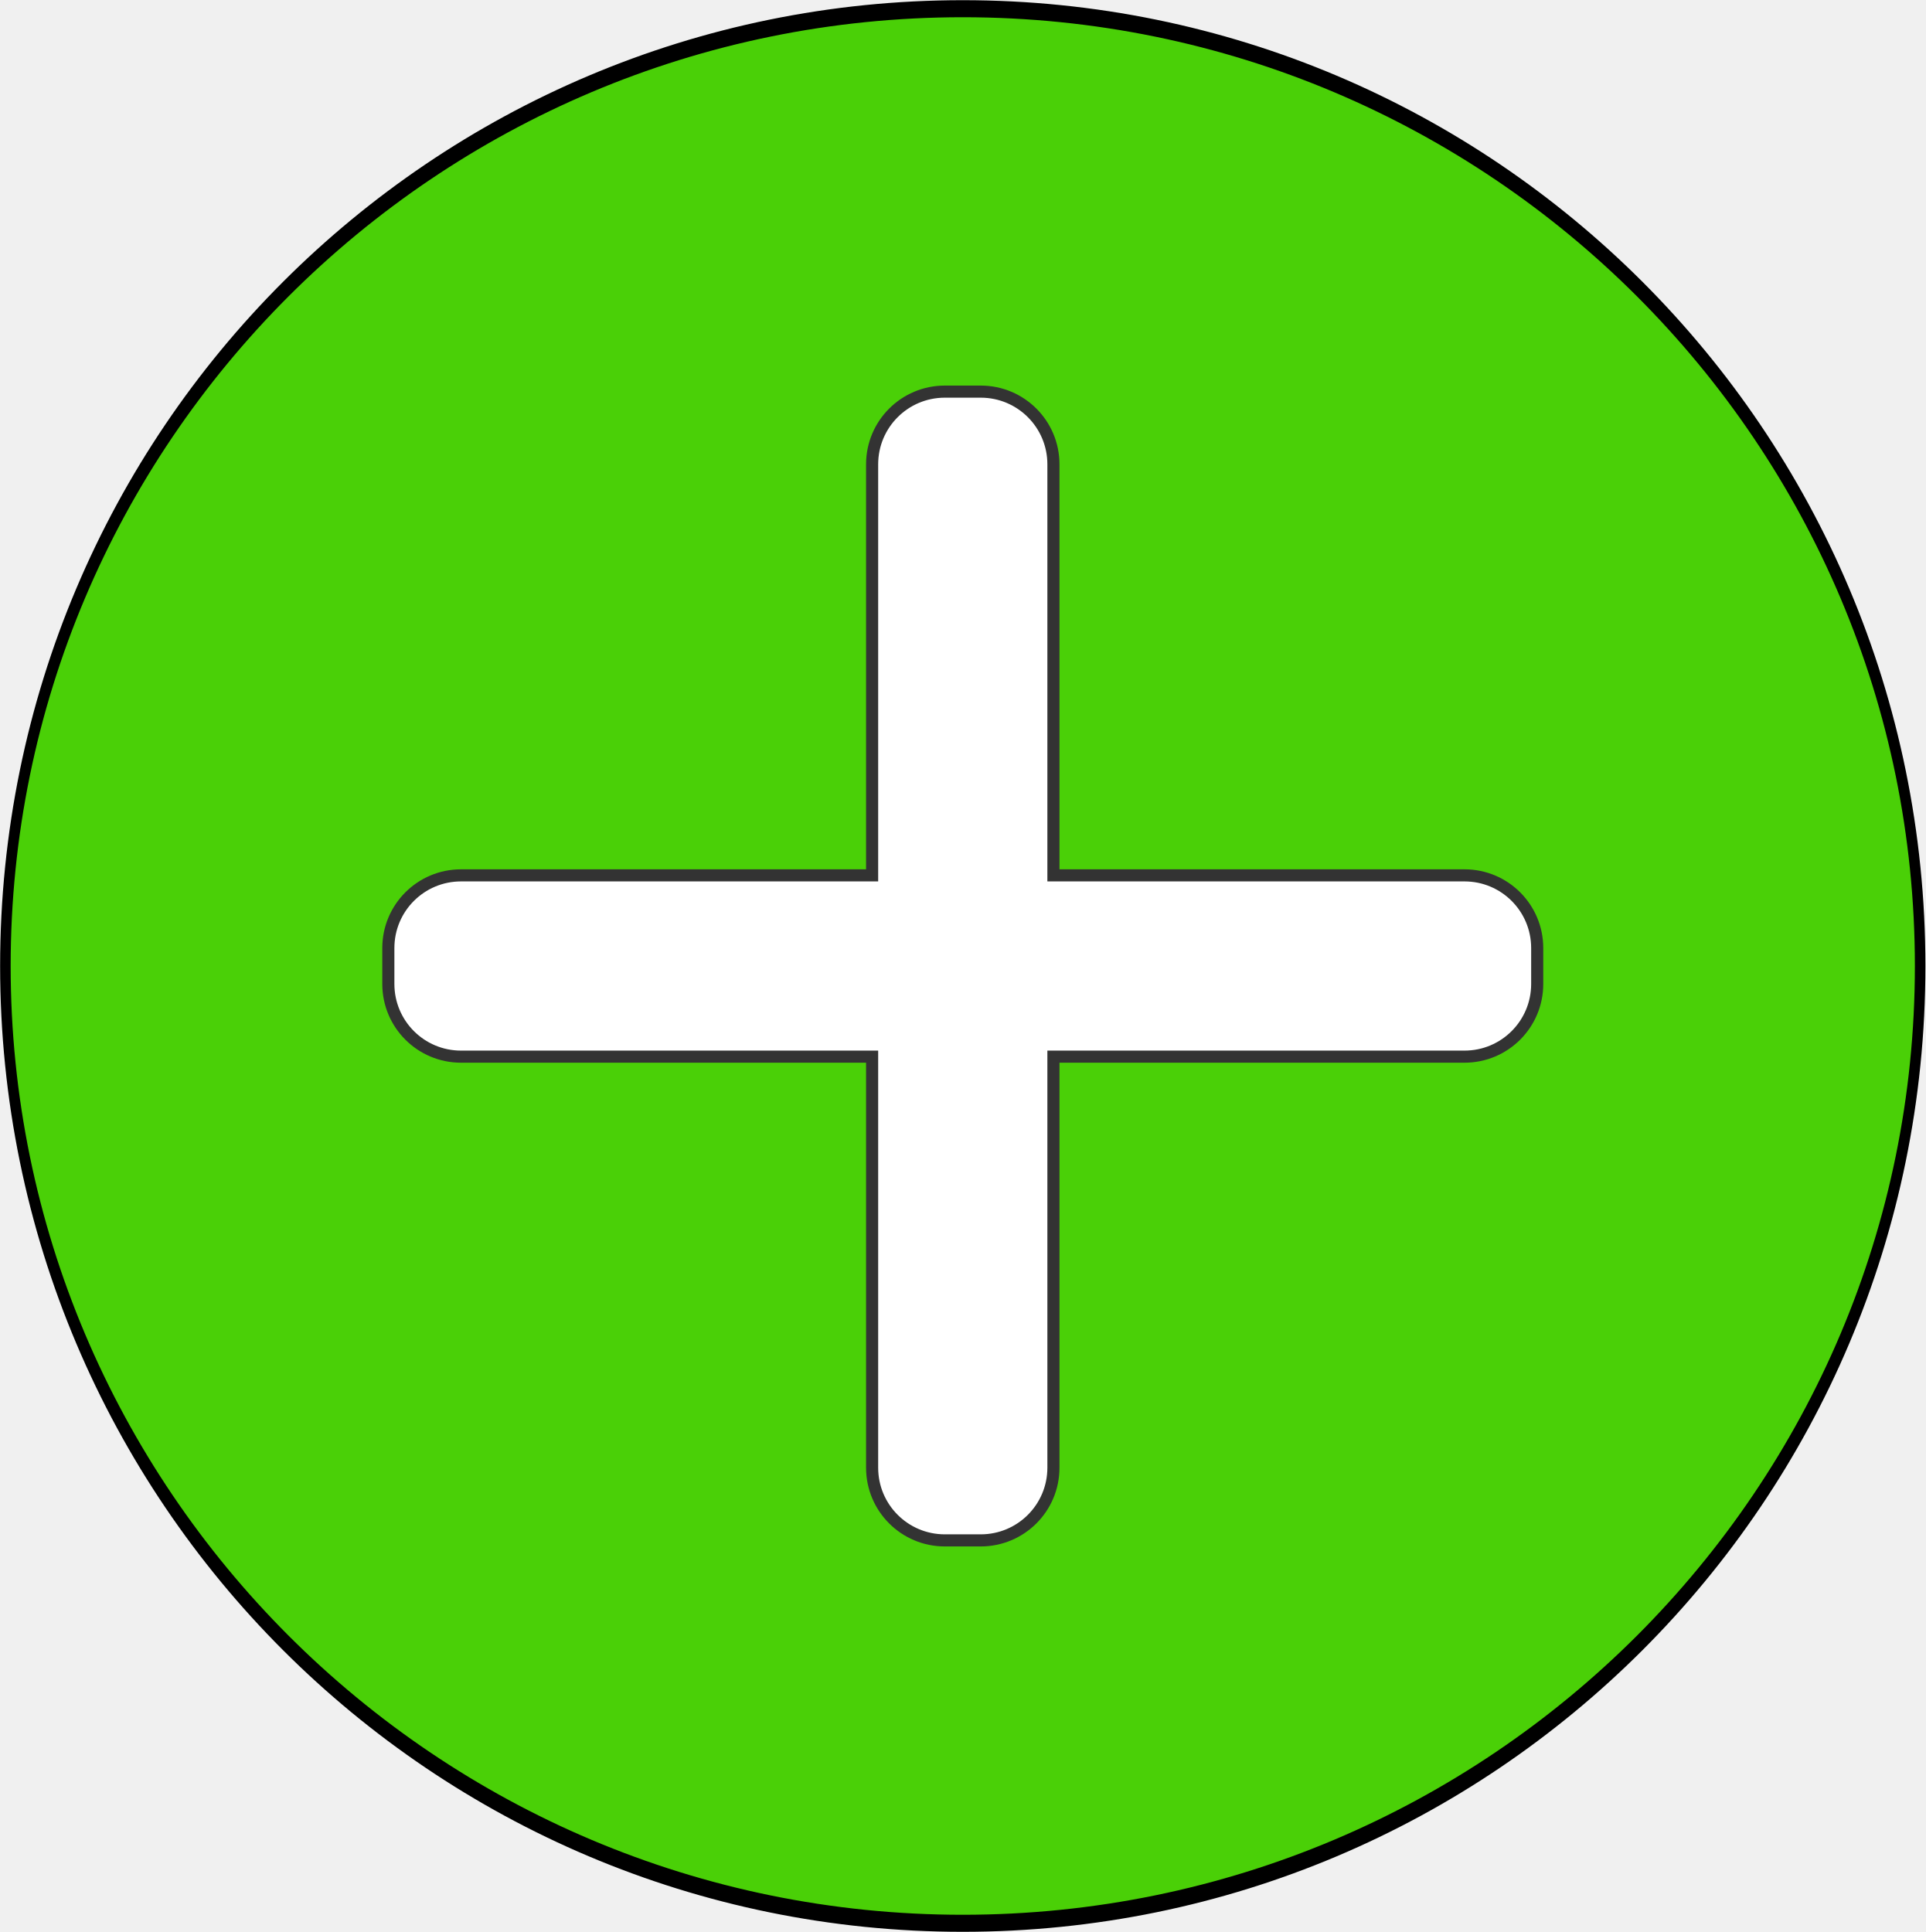
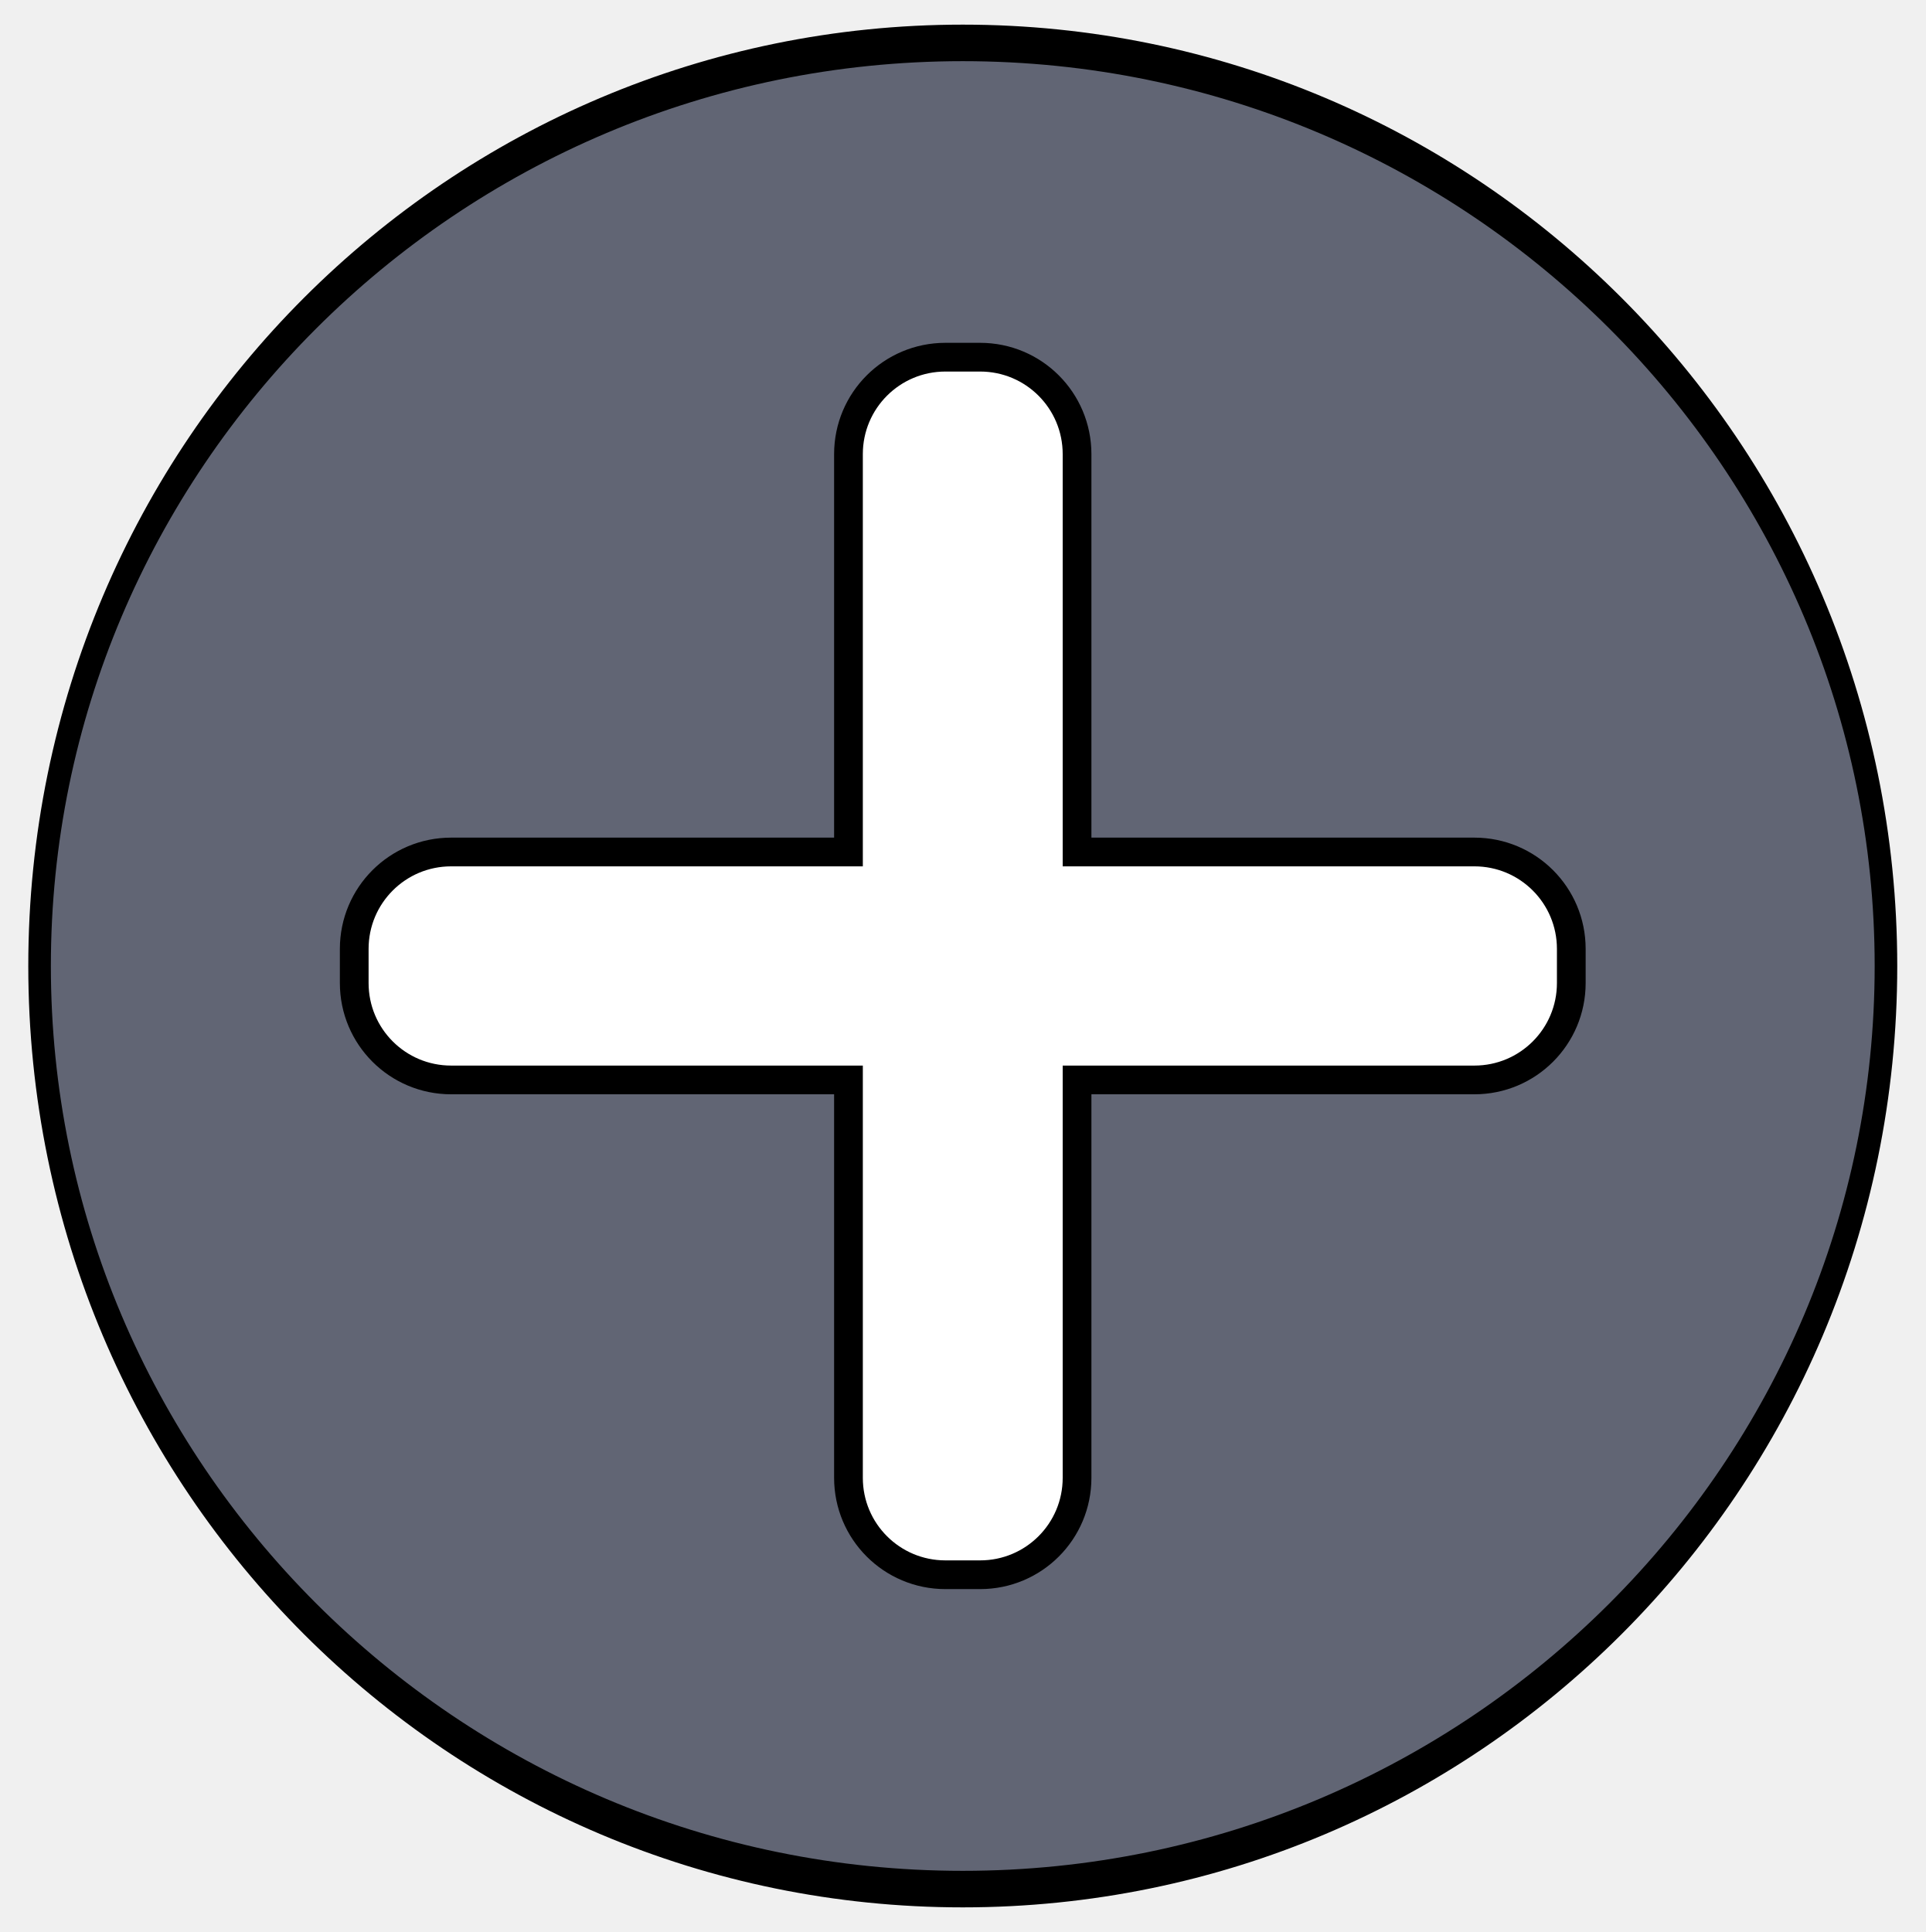
<svg xmlns="http://www.w3.org/2000/svg" width="100.562" height="100.91" id="svg5546" version="1.1">
  <defs id="defs5548" />
  <g id="layer1" transform="translate(-52.57587,-441.9071)">
-     <path style="fill:#4ad007;fill-opacity:1;stroke:#000000;stroke-width:0.917;stroke-linecap:round;stroke-miterlimit:4;stroke-opacity:1;stroke-dasharray:none;stroke-dashoffset:0" id="path5515" d="m 201.658,326.5 c 0,28.443 -37.308,51.5 -83.329,51.5 -46.021,0 -83.329,-23.057 -83.329,-51.5 0,-28.443 37.308,-51.5 83.329,-51.5 46.021,0 83.329,23.057 83.329,51.5 z" transform="matrix(0.6000328,0,0,0.9708734,31.85598,175.372)" />
-     <path style="fill:#ffffff;fill-opacity:1;stroke:#333333;stroke-width:0.632" d="m 101.92,462.362 c -2.099,0 -3.797,1.698 -3.797,3.797 l 0,21.469 -21.469,0 c -2.099,0 -3.797,1.698 -3.797,3.797 l 0,1.875 c 0,2.099 1.698,3.797 3.797,3.797 l 21.469,0 0,21.469 c 0,2.099 1.698,3.797 3.797,3.797 l 1.875,0 c 2.099,0 3.797,-1.698 3.797,-3.797 l 0,-21.469 21.469,0 c 2.099,0 3.797,-1.698 3.797,-3.797 l 0,-1.875 c 0,-2.099 -1.698,-3.797 -3.797,-3.797 l -21.469,0 0,-21.469 c 0,-2.099 -1.698,-3.797 -3.797,-3.797 l -1.875,0 z" id="rect5535" />
+     <path style="fill:#616574;fill-opacity:1;stroke:#000000;stroke-width:2.038;stroke-linecap:round;stroke-miterlimit:4;stroke-opacity:1;stroke-dasharray:none;stroke-dashoffset:0" id="path5515" d="m 201.658,326.5 a 83.329,51.5 0 1 1 -166.658,0 83.329,51.5 0 1 1 166.658,0 z" transform="matrix(0.5786031,0,0,0.9361994,34.39174,186.6931)" />
+     <path style="fill:#ffffff;fill-opacity:1;stroke:#000000;stroke-width:1.5" d="M 49.375 18.656 C 46.576 18.656 44.312 20.92 44.312 23.719 L 44.312 44.5 L 23.562 44.5 C 20.763 44.5 18.5 46.763 18.5 49.562 L 18.5 51.344 C 18.5 54.143 20.763 56.406 23.562 56.406 L 44.312 56.406 L 44.312 77.188 C 44.312 79.987 46.576 82.25 49.375 82.25 L 51.188 82.25 C 53.987 82.25 56.25 79.987 56.25 77.188 L 56.25 56.406 L 77 56.406 C 79.799 56.406 82.062 54.143 82.062 51.344 L 82.062 49.562 C 82.062 46.763 79.799 44.5 77 44.5 L 56.25 44.5 L 56.25 23.719 C 56.25 20.92 53.987 18.656 51.188 18.656 L 49.375 18.656 z " transform="translate(52.57587,441.9071)" id="rect3766" />
+     <path style="fill:#ffffff;fill-opacity:1;stroke:#333333;stroke-width:0.632" d="m 101.92,562.362 c -2.099,0 -3.797,1.698 -3.797,3.797 l 0,21.469 -21.469,0 c -2.099,0 -3.797,1.698 -3.797,3.797 l 0,1.875 c 0,2.099 1.698,3.797 3.797,3.797 l 21.469,0 0,21.469 c 0,2.099 1.698,3.797 3.797,3.797 l 1.875,0 c 2.099,0 3.797,-1.698 3.797,-3.797 l 0,-21.469 21.469,0 c 2.099,0 3.797,-1.698 3.797,-3.797 l 0,-1.875 c 0,-2.099 -1.698,-3.797 -3.797,-3.797 l -21.469,0 0,-21.469 c 0,-2.099 -1.698,-3.797 -3.797,-3.797 l -1.875,0 z" id="rect5535" />
    <path transform="matrix(0.6000328,0,0,0.9708734,-128.144,175.372)" d="m 201.658,326.5 c 0,28.443 -37.308,51.5 -83.329,51.5 -46.021,0 -83.329,-23.057 -83.329,-51.5 0,-28.443 37.308,-51.5 83.329,-51.5 46.021,0 83.329,23.057 83.329,51.5 z" id="path5539" style="fill:#eeeeee;fill-opacity:1;stroke:#000000;stroke-width:0.917;stroke-linecap:round;stroke-miterlimit:4;stroke-opacity:1;stroke-dasharray:none;stroke-dashoffset:0" />
    <rect ry="5.053" rx="5.053" y="486.049" x="-97.143" height="12.626" width="80" id="rect5541" style="fill:#4ad007;fill-opacity:1;stroke:#333333;stroke-width:0.842" />
    <rect transform="matrix(0,1,-1,0,0,0)" style="fill:#4ad007;fill-opacity:1;stroke:#333333;stroke-width:0.842" id="rect5543" width="80" height="12.626" x="452.362" y="50.83" rx="5.053" ry="5.053" />
+     <rect style="fill:#616574;fill-opacity:1;stroke:none" id="rect3759" width="351.429" height="182.857" x="198.29" y="389.96" />
+     <path transform="matrix(0.6000328,0,0,0.9708734,31.85598,35.372)" d="m 201.658,326.5 a 83.329,51.5 0 1 1 -166.658,0 83.329,51.5 0 1 1 166.658,0 z" id="path3762" style="fill:#616574;fill-opacity:1;stroke:#000000;stroke-width:0.917;stroke-linecap:round;stroke-miterlimit:4;stroke-opacity:1;stroke-dasharray:none;stroke-dashoffset:0" />
+     <path id="path3764" d="m 101.92,322.362 c -2.099,0 -3.797,1.698 -3.797,3.797 l 0,21.469 -21.469,0 c -2.099,0 -3.797,1.698 -3.797,3.797 l 0,1.875 c 0,2.099 1.698,3.797 3.797,3.797 l 21.469,0 0,21.469 c 0,2.099 1.698,3.797 3.797,3.797 l 1.875,0 c 2.099,0 3.797,-1.698 3.797,-3.797 l 0,-21.469 21.469,0 c 2.099,0 3.797,-1.698 3.797,-3.797 l 0,-1.875 c 0,-2.099 -1.698,-3.797 -3.797,-3.797 l -21.469,0 0,-21.469 c 0,-2.099 -1.698,-3.797 -3.797,-3.797 l -1.875,0 z" style="fill:#ffffff;fill-opacity:1;stroke:#333333;stroke-width:0.632" />
+     <rect ry="5.053" rx="5.053" y="686.406" x="71.071" height="11.912" width="63.571" id="rect3791" style="fill:#4ad007;fill-opacity:1;stroke:#333333;stroke-width:0.842" />
+     <rect style="fill:#4ad007;fill-opacity:1;stroke:#333333;stroke-width:0.842" id="rect3793" width="63.571" height="11.912" x="660.576" y="-108.813" rx="5.053" ry="5.053" transform="matrix(0,1,-1,0,0,0)" />
  </g>
</svg>
